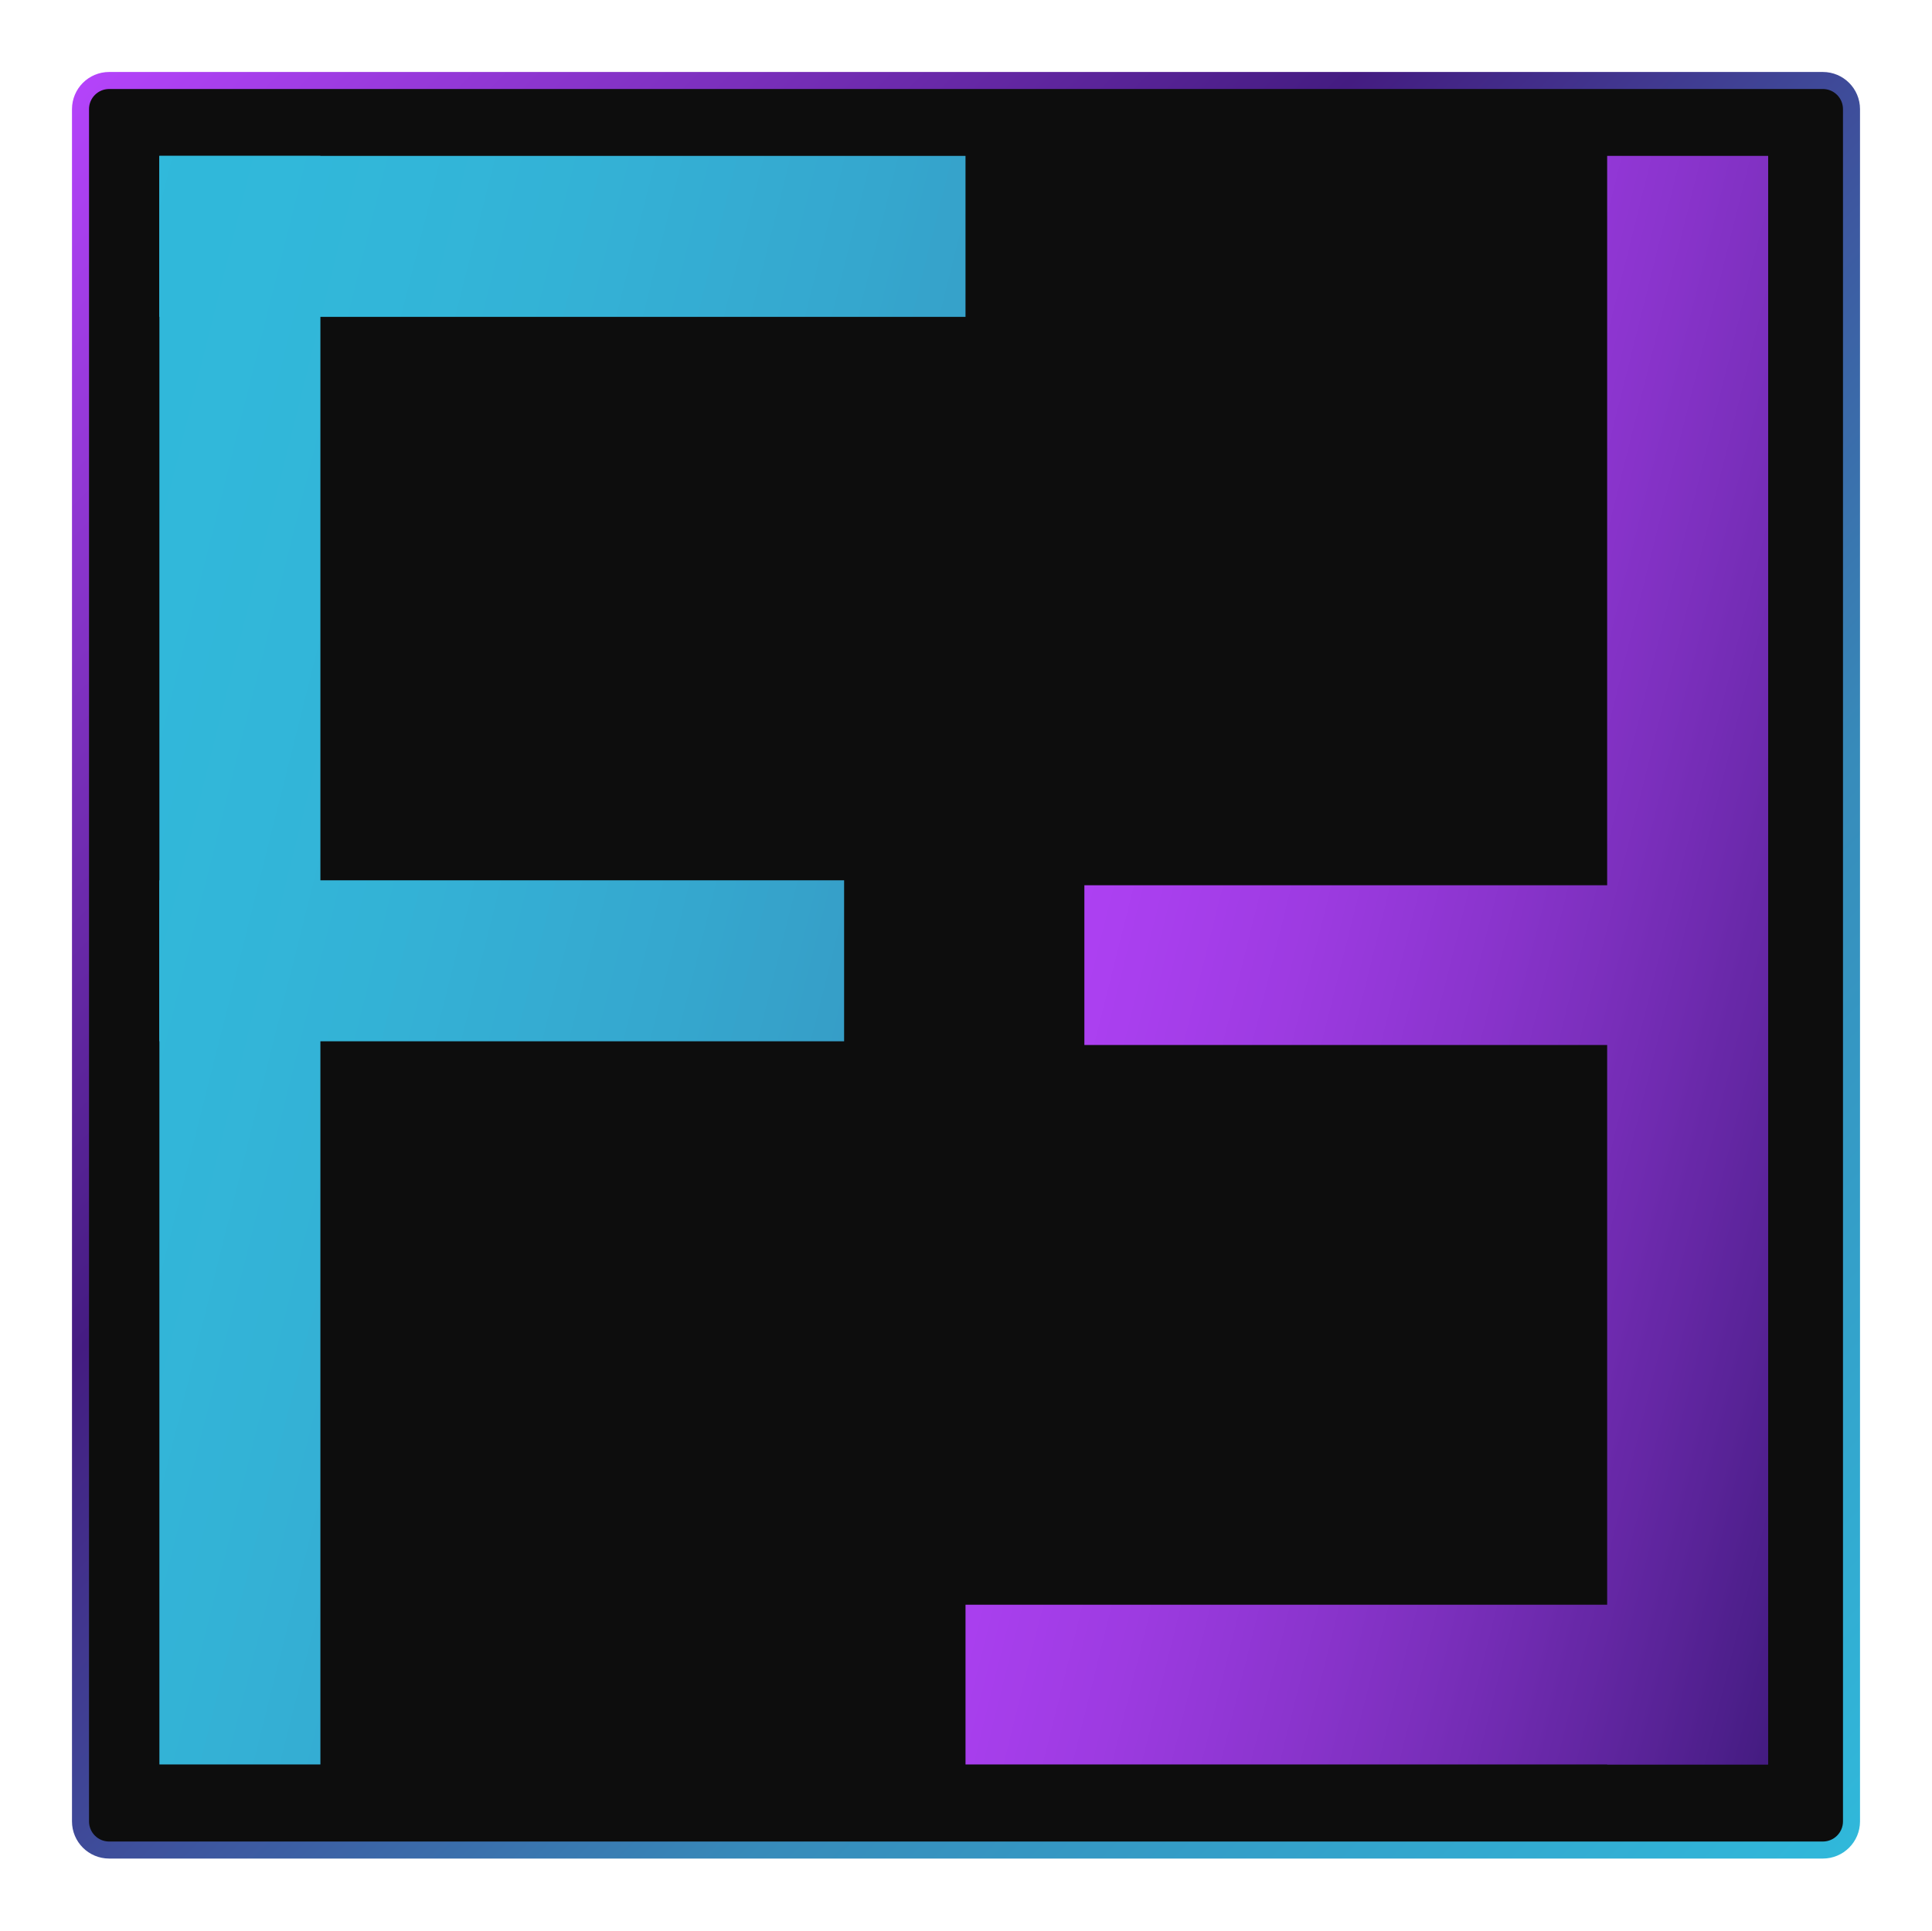
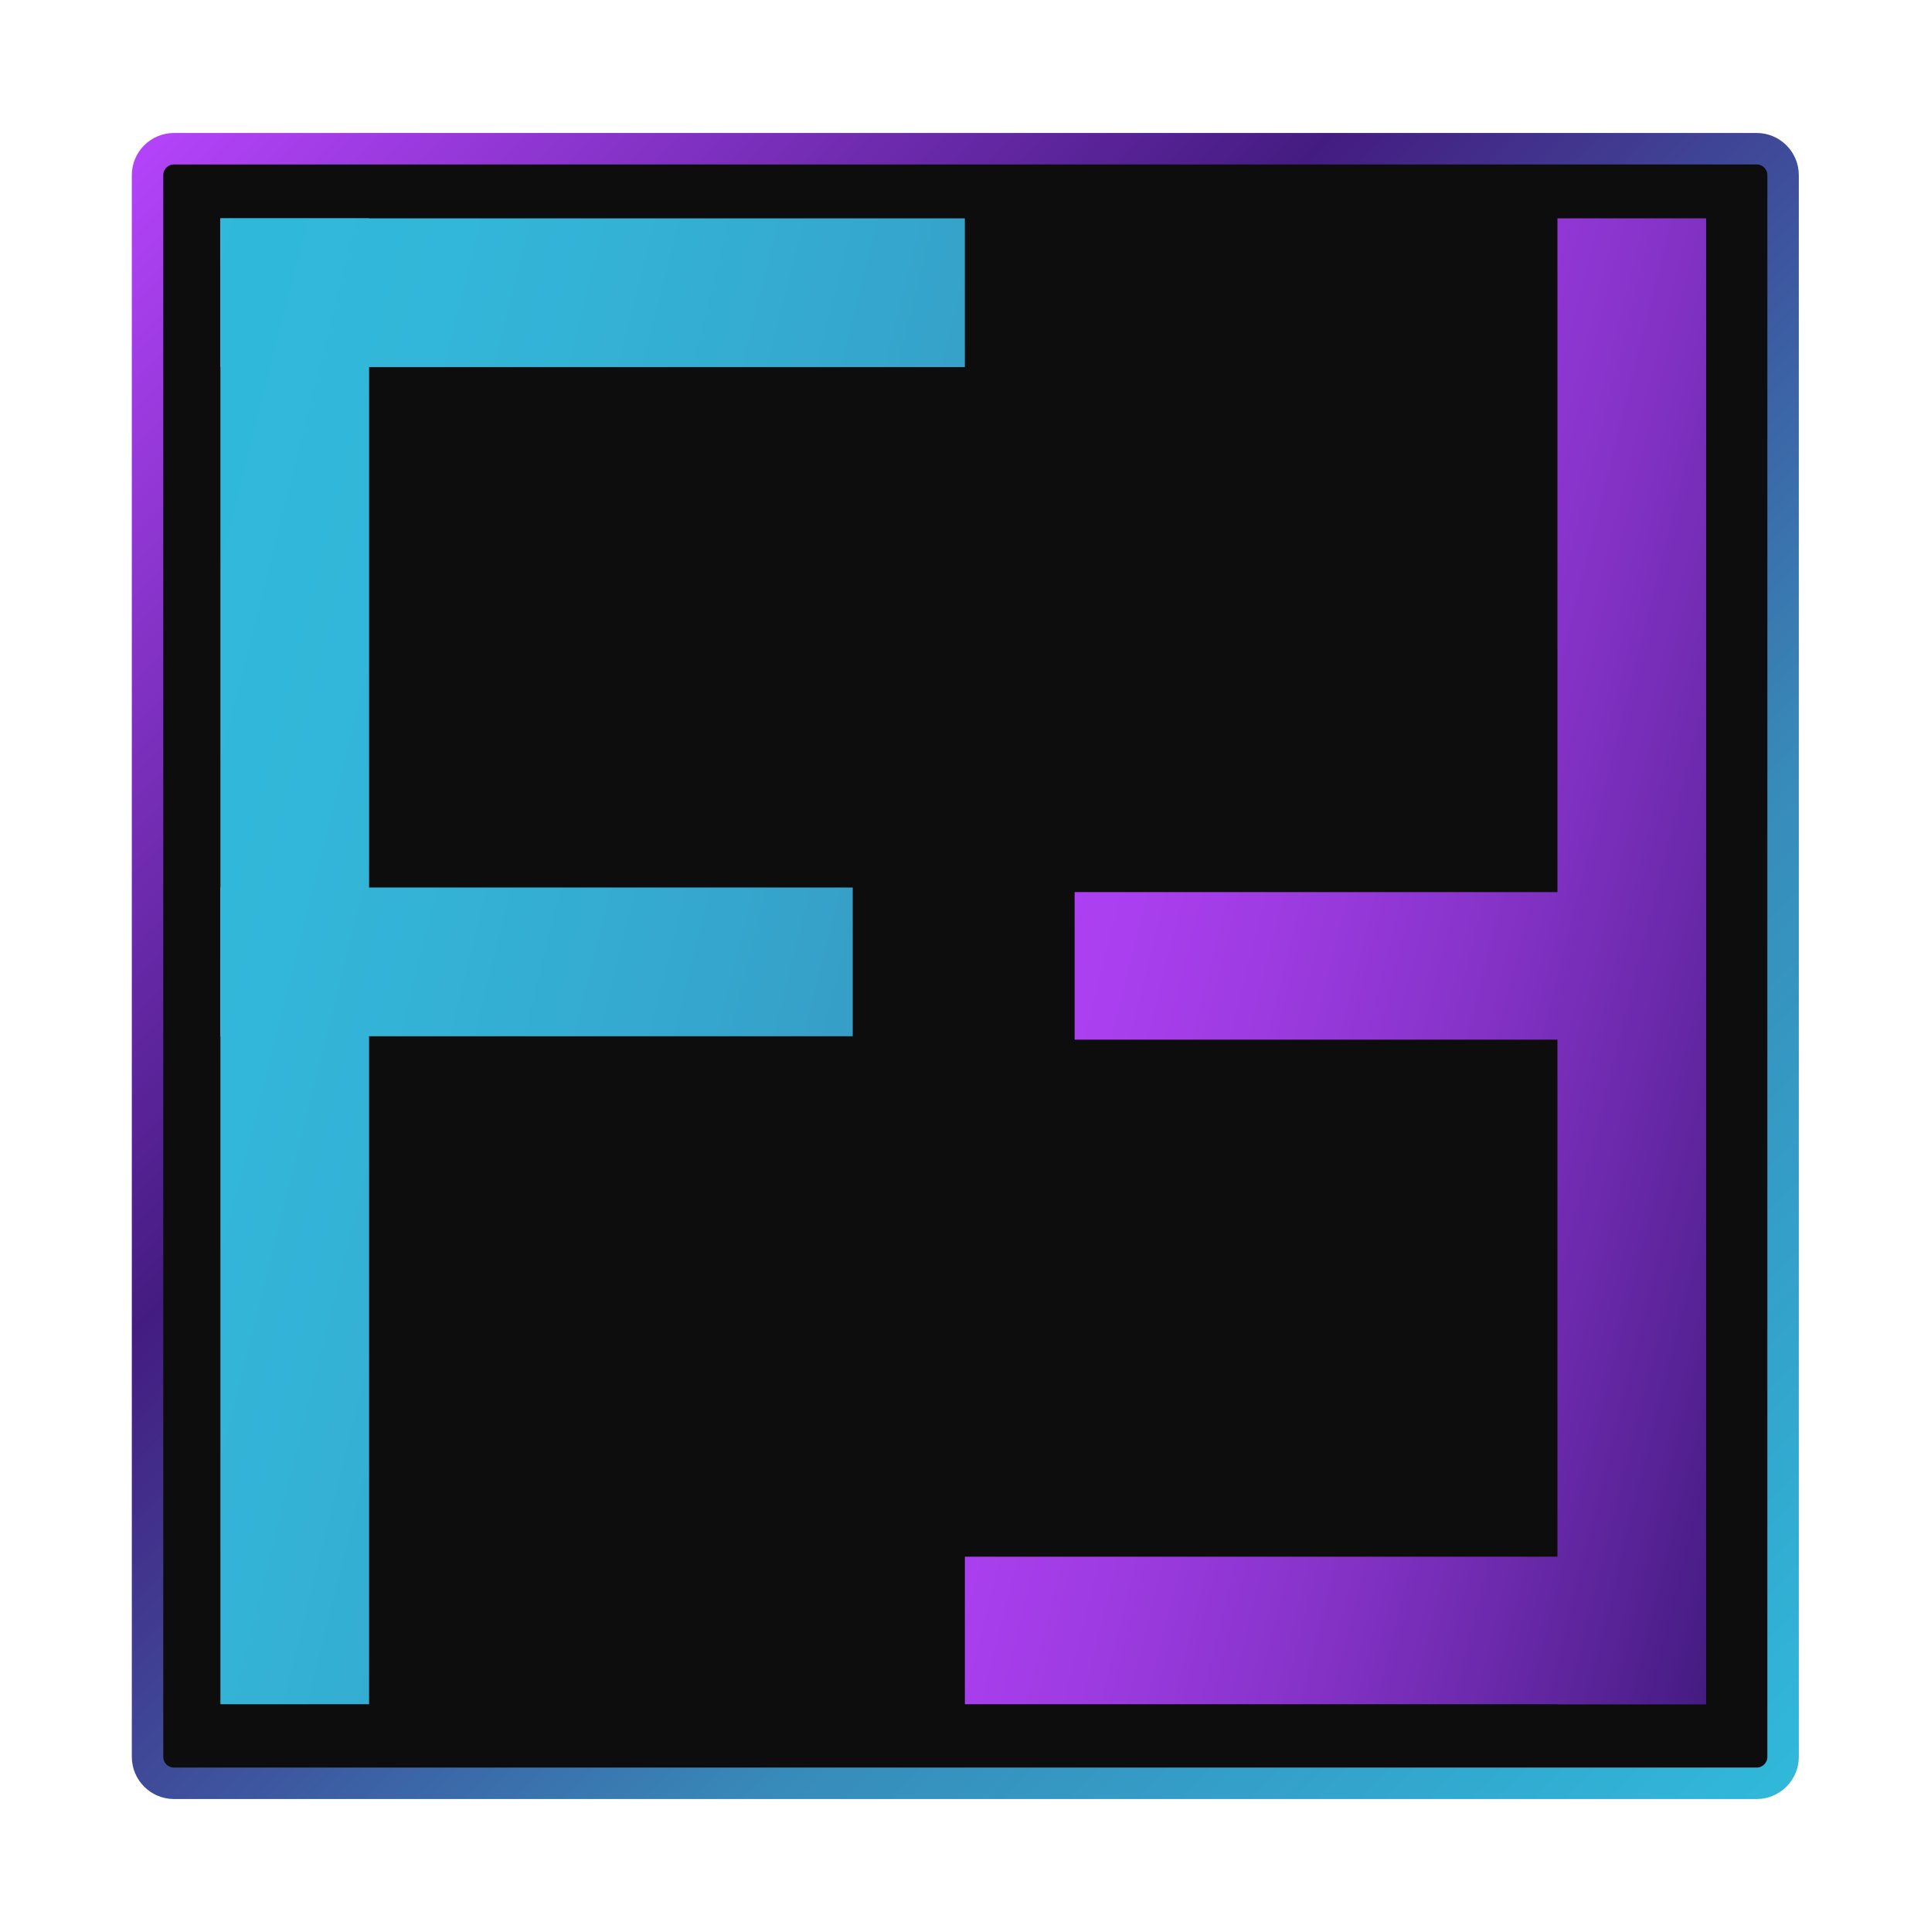
- <svg xmlns="http://www.w3.org/2000/svg" width="1560" height="1559" xml:space="preserve" overflow="hidden">
+ <svg xmlns="http://www.w3.org/2000/svg" width="1688" height="1689" xml:space="preserve" overflow="hidden">
  <defs>
-     <linearGradient x1="1478.62" y1="515.625" x2="2921.38" y2="1959.37" gradientUnits="userSpaceOnUse" spreadMethod="reflect" id="stroke0">
+     <linearGradient x1="1471.75" y1="508.75" x2="2928.25" y2="1966.25" gradientUnits="userSpaceOnUse" spreadMethod="reflect" id="stroke0">
      <stop offset="0" stop-color="#B644FC" />
      <stop offset="0.36" stop-color="#441C81" />
      <stop offset="0.69" stop-color="#378BBA" />
      <stop offset="1" stop-color="#30B9DB" />
    </linearGradient>
    <linearGradient x1="1414.6" y1="1118.14" x2="2333.59" y2="1348.62" gradientUnits="userSpaceOnUse" spreadMethod="reflect" id="fill1">
      <stop offset="0" stop-color="#30B9DB" />
      <stop offset="0.022" stop-color="#30B8DA" />
      <stop offset="0.044" stop-color="#30B8DA" />
      <stop offset="0.067" stop-color="#30B8DA" />
      <stop offset="0.089" stop-color="#31B8DA" />
      <stop offset="0.111" stop-color="#31B8DA" />
      <stop offset="0.133" stop-color="#31B7DA" />
      <stop offset="0.156" stop-color="#31B7D9" />
      <stop offset="0.178" stop-color="#32B7D9" />
      <stop offset="0.2" stop-color="#32B6D9" />
      <stop offset="0.222" stop-color="#32B6D9" />
      <stop offset="0.244" stop-color="#32B5D8" />
      <stop offset="0.267" stop-color="#33B5D8" />
      <stop offset="0.289" stop-color="#33B4D7" />
      <stop offset="0.311" stop-color="#33B3D7" />
      <stop offset="0.333" stop-color="#33B3D6" />
      <stop offset="0.356" stop-color="#33B2D6" />
      <stop offset="0.378" stop-color="#34B1D5" />
      <stop offset="0.4" stop-color="#34B0D5" />
      <stop offset="0.422" stop-color="#34AFD4" />
      <stop offset="0.444" stop-color="#34AED3" />
      <stop offset="0.467" stop-color="#34ADD3" />
      <stop offset="0.489" stop-color="#35ACD2" />
      <stop offset="0.511" stop-color="#35ABD1" />
      <stop offset="0.533" stop-color="#35AAD0" />
      <stop offset="0.556" stop-color="#35A9D0" />
      <stop offset="0.578" stop-color="#35A8CF" />
      <stop offset="0.6" stop-color="#35A7CE" />
      <stop offset="0.622" stop-color="#35A6CD" />
      <stop offset="0.644" stop-color="#35A4CC" />
      <stop offset="0.667" stop-color="#36A3CB" />
      <stop offset="0.689" stop-color="#36A2CA" />
      <stop offset="0.711" stop-color="#36A0C9" />
      <stop offset="0.733" stop-color="#369FC8" />
      <stop offset="0.756" stop-color="#369DC7" />
      <stop offset="0.778" stop-color="#369CC6" />
      <stop offset="0.8" stop-color="#369AC5" />
      <stop offset="0.822" stop-color="#3699C4" />
      <stop offset="0.844" stop-color="#3697C2" />
      <stop offset="0.867" stop-color="#3695C1" />
      <stop offset="0.889" stop-color="#3694C0" />
      <stop offset="0.911" stop-color="#3692BF" />
      <stop offset="0.933" stop-color="#3690BE" />
      <stop offset="0.956" stop-color="#368EBC" />
      <stop offset="0.978" stop-color="#368CBB" />
      <stop offset="1" stop-color="#378BBA" />
    </linearGradient>
    <linearGradient x1="1414.6" y1="1118.14" x2="2333.59" y2="1348.62" gradientUnits="userSpaceOnUse" spreadMethod="reflect" id="fill2">
      <stop offset="0" stop-color="#30B9DB" />
      <stop offset="0.022" stop-color="#30B8DA" />
      <stop offset="0.044" stop-color="#30B8DA" />
      <stop offset="0.067" stop-color="#30B8DA" />
      <stop offset="0.089" stop-color="#31B8DA" />
      <stop offset="0.111" stop-color="#31B8DA" />
      <stop offset="0.133" stop-color="#31B7DA" />
      <stop offset="0.156" stop-color="#31B7D9" />
      <stop offset="0.178" stop-color="#32B7D9" />
      <stop offset="0.2" stop-color="#32B6D9" />
      <stop offset="0.222" stop-color="#32B6D9" />
      <stop offset="0.244" stop-color="#32B5D8" />
      <stop offset="0.267" stop-color="#33B5D8" />
      <stop offset="0.289" stop-color="#33B4D7" />
      <stop offset="0.311" stop-color="#33B3D7" />
      <stop offset="0.333" stop-color="#33B3D6" />
      <stop offset="0.356" stop-color="#33B2D6" />
      <stop offset="0.378" stop-color="#34B1D5" />
      <stop offset="0.4" stop-color="#34B0D5" />
      <stop offset="0.422" stop-color="#34AFD4" />
      <stop offset="0.444" stop-color="#34AED3" />
      <stop offset="0.467" stop-color="#34ADD3" />
      <stop offset="0.489" stop-color="#35ACD2" />
      <stop offset="0.511" stop-color="#35ABD1" />
      <stop offset="0.533" stop-color="#35AAD0" />
      <stop offset="0.556" stop-color="#35A9D0" />
      <stop offset="0.578" stop-color="#35A8CF" />
      <stop offset="0.6" stop-color="#35A7CE" />
      <stop offset="0.622" stop-color="#35A6CD" />
      <stop offset="0.644" stop-color="#35A4CC" />
      <stop offset="0.667" stop-color="#36A3CB" />
      <stop offset="0.689" stop-color="#36A2CA" />
      <stop offset="0.711" stop-color="#36A0C9" />
      <stop offset="0.733" stop-color="#369FC8" />
      <stop offset="0.756" stop-color="#369DC7" />
      <stop offset="0.778" stop-color="#369CC6" />
      <stop offset="0.8" stop-color="#369AC5" />
      <stop offset="0.822" stop-color="#3699C4" />
      <stop offset="0.844" stop-color="#3697C2" />
      <stop offset="0.867" stop-color="#3695C1" />
      <stop offset="0.889" stop-color="#3694C0" />
      <stop offset="0.911" stop-color="#3692BF" />
      <stop offset="0.933" stop-color="#3690BE" />
      <stop offset="0.956" stop-color="#368EBC" />
      <stop offset="0.978" stop-color="#368CBB" />
      <stop offset="1" stop-color="#378BBA" />
    </linearGradient>
    <linearGradient x1="1414.6" y1="1118.14" x2="2333.59" y2="1348.62" gradientUnits="userSpaceOnUse" spreadMethod="reflect" id="fill3">
      <stop offset="0" stop-color="#30B9DB" />
      <stop offset="0.022" stop-color="#30B8DA" />
      <stop offset="0.044" stop-color="#30B8DA" />
      <stop offset="0.067" stop-color="#30B8DA" />
      <stop offset="0.089" stop-color="#31B8DA" />
      <stop offset="0.111" stop-color="#31B8DA" />
      <stop offset="0.133" stop-color="#31B7DA" />
      <stop offset="0.156" stop-color="#31B7D9" />
      <stop offset="0.178" stop-color="#32B7D9" />
      <stop offset="0.2" stop-color="#32B6D9" />
      <stop offset="0.222" stop-color="#32B6D9" />
      <stop offset="0.244" stop-color="#32B5D8" />
      <stop offset="0.267" stop-color="#33B5D8" />
      <stop offset="0.289" stop-color="#33B4D7" />
      <stop offset="0.311" stop-color="#33B3D7" />
      <stop offset="0.333" stop-color="#33B3D6" />
      <stop offset="0.356" stop-color="#33B2D6" />
      <stop offset="0.378" stop-color="#34B1D5" />
      <stop offset="0.4" stop-color="#34B0D5" />
      <stop offset="0.422" stop-color="#34AFD4" />
      <stop offset="0.444" stop-color="#34AED3" />
      <stop offset="0.467" stop-color="#34ADD3" />
      <stop offset="0.489" stop-color="#35ACD2" />
      <stop offset="0.511" stop-color="#35ABD1" />
      <stop offset="0.533" stop-color="#35AAD0" />
      <stop offset="0.556" stop-color="#35A9D0" />
      <stop offset="0.578" stop-color="#35A8CF" />
      <stop offset="0.6" stop-color="#35A7CE" />
      <stop offset="0.622" stop-color="#35A6CD" />
      <stop offset="0.644" stop-color="#35A4CC" />
      <stop offset="0.667" stop-color="#36A3CB" />
      <stop offset="0.689" stop-color="#36A2CA" />
      <stop offset="0.711" stop-color="#36A0C9" />
      <stop offset="0.733" stop-color="#369FC8" />
      <stop offset="0.756" stop-color="#369DC7" />
      <stop offset="0.778" stop-color="#369CC6" />
      <stop offset="0.8" stop-color="#369AC5" />
      <stop offset="0.822" stop-color="#3699C4" />
      <stop offset="0.844" stop-color="#3697C2" />
      <stop offset="0.867" stop-color="#3695C1" />
      <stop offset="0.889" stop-color="#3694C0" />
      <stop offset="0.911" stop-color="#3692BF" />
      <stop offset="0.933" stop-color="#3690BE" />
      <stop offset="0.956" stop-color="#368EBC" />
      <stop offset="0.978" stop-color="#368CBB" />
      <stop offset="1" stop-color="#378BBA" />
    </linearGradient>
    <linearGradient x1="2065.98" y1="1119.12" x2="2981.34" y2="1347.65" gradientUnits="userSpaceOnUse" spreadMethod="reflect" id="fill4">
      <stop offset="0" stop-color="#B644FC" />
      <stop offset="0.008" stop-color="#B543FB" />
      <stop offset="0.016" stop-color="#B543FB" />
      <stop offset="0.025" stop-color="#B543FB" />
      <stop offset="0.033" stop-color="#B543FB" />
      <stop offset="0.041" stop-color="#B543FB" />
      <stop offset="0.049" stop-color="#B543FB" />
      <stop offset="0.057" stop-color="#B543FB" />
      <stop offset="0.066" stop-color="#B543FB" />
      <stop offset="0.074" stop-color="#B543FB" />
      <stop offset="0.082" stop-color="#B443FA" />
      <stop offset="0.09" stop-color="#B443FA" />
      <stop offset="0.098" stop-color="#B443FA" />
      <stop offset="0.107" stop-color="#B443FA" />
      <stop offset="0.115" stop-color="#B443F9" />
      <stop offset="0.123" stop-color="#B343F9" />
      <stop offset="0.131" stop-color="#B343F9" />
      <stop offset="0.139" stop-color="#B343F8" />
      <stop offset="0.148" stop-color="#B242F8" />
      <stop offset="0.156" stop-color="#B242F8" />
      <stop offset="0.164" stop-color="#B242F7" />
      <stop offset="0.172" stop-color="#B142F7" />
      <stop offset="0.18" stop-color="#B142F7" />
      <stop offset="0.189" stop-color="#B142F6" />
      <stop offset="0.197" stop-color="#B042F6" />
      <stop offset="0.205" stop-color="#B041F5" />
      <stop offset="0.213" stop-color="#AF41F5" />
      <stop offset="0.221" stop-color="#AF41F4" />
      <stop offset="0.23" stop-color="#AE41F4" />
      <stop offset="0.238" stop-color="#AE41F3" />
      <stop offset="0.246" stop-color="#AD41F3" />
      <stop offset="0.254" stop-color="#AD40F2" />
      <stop offset="0.262" stop-color="#AC40F1" />
      <stop offset="0.27" stop-color="#AC40F1" />
      <stop offset="0.279" stop-color="#AB40F0" />
      <stop offset="0.287" stop-color="#AB40F0" />
      <stop offset="0.295" stop-color="#AA3FEF" />
      <stop offset="0.303" stop-color="#A93FEE" />
      <stop offset="0.311" stop-color="#A93FEE" />
      <stop offset="0.32" stop-color="#A83FED" />
      <stop offset="0.328" stop-color="#A73FEC" />
      <stop offset="0.336" stop-color="#A73EEC" />
      <stop offset="0.344" stop-color="#A63EEB" />
      <stop offset="0.352" stop-color="#A53EEA" />
      <stop offset="0.361" stop-color="#A53EE9" />
      <stop offset="0.369" stop-color="#A43DE9" />
      <stop offset="0.377" stop-color="#A33DE8" />
      <stop offset="0.385" stop-color="#A23DE7" />
      <stop offset="0.393" stop-color="#A23DE6" />
      <stop offset="0.402" stop-color="#A13CE5" />
      <stop offset="0.41" stop-color="#A03CE4" />
      <stop offset="0.418" stop-color="#9F3CE4" />
      <stop offset="0.426" stop-color="#9E3BE3" />
      <stop offset="0.434" stop-color="#9E3BE2" />
      <stop offset="0.443" stop-color="#9D3BE1" />
      <stop offset="0.451" stop-color="#9C3BE0" />
      <stop offset="0.459" stop-color="#9B3ADF" />
      <stop offset="0.467" stop-color="#9A3ADE" />
      <stop offset="0.475" stop-color="#993ADD" />
      <stop offset="0.484" stop-color="#9839DC" />
      <stop offset="0.492" stop-color="#9739DB" />
      <stop offset="0.5" stop-color="#9639DA" />
      <stop offset="0.508" stop-color="#9538D9" />
      <stop offset="0.516" stop-color="#9438D8" />
      <stop offset="0.525" stop-color="#9338D7" />
      <stop offset="0.533" stop-color="#9237D6" />
      <stop offset="0.541" stop-color="#9137D5" />
      <stop offset="0.549" stop-color="#9036D4" />
      <stop offset="0.557" stop-color="#8F36D2" />
      <stop offset="0.566" stop-color="#8E36D1" />
      <stop offset="0.574" stop-color="#8D35D0" />
      <stop offset="0.582" stop-color="#8C35CF" />
      <stop offset="0.59" stop-color="#8B35CE" />
      <stop offset="0.598" stop-color="#8A34CD" />
      <stop offset="0.607" stop-color="#8934CB" />
      <stop offset="0.615" stop-color="#8833CA" />
      <stop offset="0.623" stop-color="#8733C9" />
      <stop offset="0.631" stop-color="#8533C8" />
      <stop offset="0.639" stop-color="#8432C6" />
      <stop offset="0.648" stop-color="#8332C5" />
      <stop offset="0.656" stop-color="#8231C4" />
      <stop offset="0.664" stop-color="#8131C2" />
      <stop offset="0.672" stop-color="#7F31C1" />
      <stop offset="0.68" stop-color="#7E30C0" />
      <stop offset="0.689" stop-color="#7D30BE" />
      <stop offset="0.697" stop-color="#7C2FBD" />
      <stop offset="0.705" stop-color="#7A2FBC" />
      <stop offset="0.713" stop-color="#792EBA" />
      <stop offset="0.721" stop-color="#782EB9" />
      <stop offset="0.73" stop-color="#762DB7" />
      <stop offset="0.738" stop-color="#752DB6" />
      <stop offset="0.746" stop-color="#742CB5" />
      <stop offset="0.754" stop-color="#722CB3" />
      <stop offset="0.762" stop-color="#712BB2" />
      <stop offset="0.77" stop-color="#702BB0" />
      <stop offset="0.779" stop-color="#6E2AAF" />
      <stop offset="0.787" stop-color="#6D2AAD" />
      <stop offset="0.795" stop-color="#6B29AB" />
      <stop offset="0.803" stop-color="#6A29AA" />
      <stop offset="0.811" stop-color="#6828A8" />
      <stop offset="0.82" stop-color="#6728A7" />
      <stop offset="0.828" stop-color="#6627A5" />
      <stop offset="0.836" stop-color="#6427A4" />
      <stop offset="0.844" stop-color="#6326A2" />
      <stop offset="0.852" stop-color="#6126A0" />
      <stop offset="0.861" stop-color="#5F259F" />
      <stop offset="0.869" stop-color="#5E259D" />
      <stop offset="0.877" stop-color="#5C249B" />
      <stop offset="0.885" stop-color="#5B249A" />
      <stop offset="0.893" stop-color="#592398" />
      <stop offset="0.902" stop-color="#582396" />
      <stop offset="0.91" stop-color="#562294" />
      <stop offset="0.918" stop-color="#542193" />
      <stop offset="0.926" stop-color="#532191" />
      <stop offset="0.934" stop-color="#51208F" />
      <stop offset="0.943" stop-color="#4F208D" />
      <stop offset="0.951" stop-color="#4E1F8C" />
      <stop offset="0.959" stop-color="#4C1F8A" />
      <stop offset="0.967" stop-color="#4A1E88" />
      <stop offset="0.975" stop-color="#491D86" />
      <stop offset="0.984" stop-color="#471D84" />
      <stop offset="0.992" stop-color="#451C82" />
      <stop offset="1" stop-color="#441C81" />
    </linearGradient>
    <linearGradient x1="2065.98" y1="1119.12" x2="2981.34" y2="1347.65" gradientUnits="userSpaceOnUse" spreadMethod="reflect" id="fill5">
      <stop offset="0" stop-color="#B644FC" />
      <stop offset="0.008" stop-color="#B543FB" />
      <stop offset="0.016" stop-color="#B543FB" />
      <stop offset="0.025" stop-color="#B543FB" />
      <stop offset="0.033" stop-color="#B543FB" />
      <stop offset="0.041" stop-color="#B543FB" />
      <stop offset="0.049" stop-color="#B543FB" />
      <stop offset="0.057" stop-color="#B543FB" />
      <stop offset="0.066" stop-color="#B543FB" />
      <stop offset="0.074" stop-color="#B543FB" />
      <stop offset="0.082" stop-color="#B443FA" />
      <stop offset="0.09" stop-color="#B443FA" />
      <stop offset="0.098" stop-color="#B443FA" />
      <stop offset="0.107" stop-color="#B443FA" />
      <stop offset="0.115" stop-color="#B443F9" />
      <stop offset="0.123" stop-color="#B343F9" />
      <stop offset="0.131" stop-color="#B343F9" />
      <stop offset="0.139" stop-color="#B343F8" />
      <stop offset="0.148" stop-color="#B242F8" />
      <stop offset="0.156" stop-color="#B242F8" />
      <stop offset="0.164" stop-color="#B242F7" />
      <stop offset="0.172" stop-color="#B142F7" />
      <stop offset="0.18" stop-color="#B142F7" />
      <stop offset="0.189" stop-color="#B142F6" />
      <stop offset="0.197" stop-color="#B042F6" />
      <stop offset="0.205" stop-color="#B041F5" />
      <stop offset="0.213" stop-color="#AF41F5" />
      <stop offset="0.221" stop-color="#AF41F4" />
      <stop offset="0.23" stop-color="#AE41F4" />
      <stop offset="0.238" stop-color="#AE41F3" />
      <stop offset="0.246" stop-color="#AD41F3" />
      <stop offset="0.254" stop-color="#AD40F2" />
      <stop offset="0.262" stop-color="#AC40F1" />
      <stop offset="0.27" stop-color="#AC40F1" />
      <stop offset="0.279" stop-color="#AB40F0" />
      <stop offset="0.287" stop-color="#AB40F0" />
      <stop offset="0.295" stop-color="#AA3FEF" />
      <stop offset="0.303" stop-color="#A93FEE" />
      <stop offset="0.311" stop-color="#A93FEE" />
      <stop offset="0.32" stop-color="#A83FED" />
      <stop offset="0.328" stop-color="#A73FEC" />
      <stop offset="0.336" stop-color="#A73EEC" />
      <stop offset="0.344" stop-color="#A63EEB" />
      <stop offset="0.352" stop-color="#A53EEA" />
      <stop offset="0.361" stop-color="#A53EE9" />
      <stop offset="0.369" stop-color="#A43DE9" />
      <stop offset="0.377" stop-color="#A33DE8" />
      <stop offset="0.385" stop-color="#A23DE7" />
      <stop offset="0.393" stop-color="#A23DE6" />
      <stop offset="0.402" stop-color="#A13CE5" />
      <stop offset="0.41" stop-color="#A03CE4" />
      <stop offset="0.418" stop-color="#9F3CE4" />
      <stop offset="0.426" stop-color="#9E3BE3" />
      <stop offset="0.434" stop-color="#9E3BE2" />
      <stop offset="0.443" stop-color="#9D3BE1" />
      <stop offset="0.451" stop-color="#9C3BE0" />
      <stop offset="0.459" stop-color="#9B3ADF" />
      <stop offset="0.467" stop-color="#9A3ADE" />
      <stop offset="0.475" stop-color="#993ADD" />
      <stop offset="0.484" stop-color="#9839DC" />
      <stop offset="0.492" stop-color="#9739DB" />
      <stop offset="0.5" stop-color="#9639DA" />
      <stop offset="0.508" stop-color="#9538D9" />
      <stop offset="0.516" stop-color="#9438D8" />
      <stop offset="0.525" stop-color="#9338D7" />
      <stop offset="0.533" stop-color="#9237D6" />
      <stop offset="0.541" stop-color="#9137D5" />
      <stop offset="0.549" stop-color="#9036D4" />
      <stop offset="0.557" stop-color="#8F36D2" />
      <stop offset="0.566" stop-color="#8E36D1" />
      <stop offset="0.574" stop-color="#8D35D0" />
      <stop offset="0.582" stop-color="#8C35CF" />
      <stop offset="0.59" stop-color="#8B35CE" />
      <stop offset="0.598" stop-color="#8A34CD" />
      <stop offset="0.607" stop-color="#8934CB" />
      <stop offset="0.615" stop-color="#8833CA" />
      <stop offset="0.623" stop-color="#8733C9" />
      <stop offset="0.631" stop-color="#8533C8" />
      <stop offset="0.639" stop-color="#8432C6" />
      <stop offset="0.648" stop-color="#8332C5" />
      <stop offset="0.656" stop-color="#8231C4" />
      <stop offset="0.664" stop-color="#8131C2" />
      <stop offset="0.672" stop-color="#7F31C1" />
      <stop offset="0.68" stop-color="#7E30C0" />
      <stop offset="0.689" stop-color="#7D30BE" />
      <stop offset="0.697" stop-color="#7C2FBD" />
      <stop offset="0.705" stop-color="#7A2FBC" />
      <stop offset="0.713" stop-color="#792EBA" />
      <stop offset="0.721" stop-color="#782EB9" />
      <stop offset="0.73" stop-color="#762DB7" />
      <stop offset="0.738" stop-color="#752DB6" />
      <stop offset="0.746" stop-color="#742CB5" />
      <stop offset="0.754" stop-color="#722CB3" />
      <stop offset="0.762" stop-color="#712BB2" />
      <stop offset="0.77" stop-color="#702BB0" />
      <stop offset="0.779" stop-color="#6E2AAF" />
      <stop offset="0.787" stop-color="#6D2AAD" />
      <stop offset="0.795" stop-color="#6B29AB" />
      <stop offset="0.803" stop-color="#6A29AA" />
      <stop offset="0.811" stop-color="#6828A8" />
      <stop offset="0.82" stop-color="#6728A7" />
      <stop offset="0.828" stop-color="#6627A5" />
      <stop offset="0.836" stop-color="#6427A4" />
      <stop offset="0.844" stop-color="#6326A2" />
      <stop offset="0.852" stop-color="#6126A0" />
      <stop offset="0.861" stop-color="#5F259F" />
      <stop offset="0.869" stop-color="#5E259D" />
      <stop offset="0.877" stop-color="#5C249B" />
      <stop offset="0.885" stop-color="#5B249A" />
      <stop offset="0.893" stop-color="#592398" />
      <stop offset="0.902" stop-color="#582396" />
      <stop offset="0.91" stop-color="#562294" />
      <stop offset="0.918" stop-color="#542193" />
      <stop offset="0.926" stop-color="#532191" />
      <stop offset="0.934" stop-color="#51208F" />
      <stop offset="0.943" stop-color="#4F208D" />
      <stop offset="0.951" stop-color="#4E1F8C" />
      <stop offset="0.959" stop-color="#4C1F8A" />
      <stop offset="0.967" stop-color="#4A1E88" />
      <stop offset="0.975" stop-color="#491D86" />
      <stop offset="0.984" stop-color="#471D84" />
      <stop offset="0.992" stop-color="#451C82" />
      <stop offset="1" stop-color="#441C81" />
    </linearGradient>
    <linearGradient x1="2065.98" y1="1119.12" x2="2981.34" y2="1347.65" gradientUnits="userSpaceOnUse" spreadMethod="reflect" id="fill6">
      <stop offset="0" stop-color="#B644FC" />
      <stop offset="0.008" stop-color="#B543FB" />
      <stop offset="0.016" stop-color="#B543FB" />
      <stop offset="0.025" stop-color="#B543FB" />
      <stop offset="0.033" stop-color="#B543FB" />
      <stop offset="0.041" stop-color="#B543FB" />
      <stop offset="0.049" stop-color="#B543FB" />
      <stop offset="0.057" stop-color="#B543FB" />
      <stop offset="0.066" stop-color="#B543FB" />
      <stop offset="0.074" stop-color="#B543FB" />
      <stop offset="0.082" stop-color="#B443FA" />
      <stop offset="0.09" stop-color="#B443FA" />
      <stop offset="0.098" stop-color="#B443FA" />
      <stop offset="0.107" stop-color="#B443FA" />
      <stop offset="0.115" stop-color="#B443F9" />
      <stop offset="0.123" stop-color="#B343F9" />
      <stop offset="0.131" stop-color="#B343F9" />
      <stop offset="0.139" stop-color="#B343F8" />
      <stop offset="0.148" stop-color="#B242F8" />
      <stop offset="0.156" stop-color="#B242F8" />
      <stop offset="0.164" stop-color="#B242F7" />
      <stop offset="0.172" stop-color="#B142F7" />
      <stop offset="0.18" stop-color="#B142F7" />
      <stop offset="0.189" stop-color="#B142F6" />
      <stop offset="0.197" stop-color="#B042F6" />
      <stop offset="0.205" stop-color="#B041F5" />
      <stop offset="0.213" stop-color="#AF41F5" />
      <stop offset="0.221" stop-color="#AF41F4" />
      <stop offset="0.23" stop-color="#AE41F4" />
      <stop offset="0.238" stop-color="#AE41F3" />
      <stop offset="0.246" stop-color="#AD41F3" />
      <stop offset="0.254" stop-color="#AD40F2" />
      <stop offset="0.262" stop-color="#AC40F1" />
      <stop offset="0.27" stop-color="#AC40F1" />
      <stop offset="0.279" stop-color="#AB40F0" />
      <stop offset="0.287" stop-color="#AB40F0" />
      <stop offset="0.295" stop-color="#AA3FEF" />
      <stop offset="0.303" stop-color="#A93FEE" />
      <stop offset="0.311" stop-color="#A93FEE" />
      <stop offset="0.32" stop-color="#A83FED" />
      <stop offset="0.328" stop-color="#A73FEC" />
      <stop offset="0.336" stop-color="#A73EEC" />
      <stop offset="0.344" stop-color="#A63EEB" />
      <stop offset="0.352" stop-color="#A53EEA" />
      <stop offset="0.361" stop-color="#A53EE9" />
      <stop offset="0.369" stop-color="#A43DE9" />
      <stop offset="0.377" stop-color="#A33DE8" />
      <stop offset="0.385" stop-color="#A23DE7" />
      <stop offset="0.393" stop-color="#A23DE6" />
      <stop offset="0.402" stop-color="#A13CE5" />
      <stop offset="0.41" stop-color="#A03CE4" />
      <stop offset="0.418" stop-color="#9F3CE4" />
      <stop offset="0.426" stop-color="#9E3BE3" />
      <stop offset="0.434" stop-color="#9E3BE2" />
      <stop offset="0.443" stop-color="#9D3BE1" />
      <stop offset="0.451" stop-color="#9C3BE0" />
      <stop offset="0.459" stop-color="#9B3ADF" />
      <stop offset="0.467" stop-color="#9A3ADE" />
      <stop offset="0.475" stop-color="#993ADD" />
      <stop offset="0.484" stop-color="#9839DC" />
      <stop offset="0.492" stop-color="#9739DB" />
      <stop offset="0.5" stop-color="#9639DA" />
      <stop offset="0.508" stop-color="#9538D9" />
      <stop offset="0.516" stop-color="#9438D8" />
      <stop offset="0.525" stop-color="#9338D7" />
      <stop offset="0.533" stop-color="#9237D6" />
      <stop offset="0.541" stop-color="#9137D5" />
      <stop offset="0.549" stop-color="#9036D4" />
      <stop offset="0.557" stop-color="#8F36D2" />
      <stop offset="0.566" stop-color="#8E36D1" />
      <stop offset="0.574" stop-color="#8D35D0" />
      <stop offset="0.582" stop-color="#8C35CF" />
      <stop offset="0.59" stop-color="#8B35CE" />
      <stop offset="0.598" stop-color="#8A34CD" />
      <stop offset="0.607" stop-color="#8934CB" />
      <stop offset="0.615" stop-color="#8833CA" />
      <stop offset="0.623" stop-color="#8733C9" />
      <stop offset="0.631" stop-color="#8533C8" />
      <stop offset="0.639" stop-color="#8432C6" />
      <stop offset="0.648" stop-color="#8332C5" />
      <stop offset="0.656" stop-color="#8231C4" />
      <stop offset="0.664" stop-color="#8131C2" />
      <stop offset="0.672" stop-color="#7F31C1" />
      <stop offset="0.68" stop-color="#7E30C0" />
      <stop offset="0.689" stop-color="#7D30BE" />
      <stop offset="0.697" stop-color="#7C2FBD" />
      <stop offset="0.705" stop-color="#7A2FBC" />
      <stop offset="0.713" stop-color="#792EBA" />
      <stop offset="0.721" stop-color="#782EB9" />
      <stop offset="0.73" stop-color="#762DB7" />
      <stop offset="0.738" stop-color="#752DB6" />
      <stop offset="0.746" stop-color="#742CB5" />
      <stop offset="0.754" stop-color="#722CB3" />
      <stop offset="0.762" stop-color="#712BB2" />
      <stop offset="0.77" stop-color="#702BB0" />
      <stop offset="0.779" stop-color="#6E2AAF" />
      <stop offset="0.787" stop-color="#6D2AAD" />
      <stop offset="0.795" stop-color="#6B29AB" />
      <stop offset="0.803" stop-color="#6A29AA" />
      <stop offset="0.811" stop-color="#6828A8" />
      <stop offset="0.82" stop-color="#6728A7" />
      <stop offset="0.828" stop-color="#6627A5" />
      <stop offset="0.836" stop-color="#6427A4" />
      <stop offset="0.844" stop-color="#6326A2" />
      <stop offset="0.852" stop-color="#6126A0" />
      <stop offset="0.861" stop-color="#5F259F" />
      <stop offset="0.869" stop-color="#5E259D" />
      <stop offset="0.877" stop-color="#5C249B" />
      <stop offset="0.885" stop-color="#5B249A" />
      <stop offset="0.893" stop-color="#592398" />
      <stop offset="0.902" stop-color="#582396" />
      <stop offset="0.91" stop-color="#562294" />
      <stop offset="0.918" stop-color="#542193" />
      <stop offset="0.926" stop-color="#532191" />
      <stop offset="0.934" stop-color="#51208F" />
      <stop offset="0.943" stop-color="#4F208D" />
      <stop offset="0.951" stop-color="#4E1F8C" />
      <stop offset="0.959" stop-color="#4C1F8A" />
      <stop offset="0.967" stop-color="#4A1E88" />
      <stop offset="0.975" stop-color="#491D86" />
      <stop offset="0.984" stop-color="#471D84" />
      <stop offset="0.992" stop-color="#451C82" />
      <stop offset="1" stop-color="#441C81" />
    </linearGradient>
  </defs>
-   <g transform="translate(-1420 -458)">
-     <path d="M1485 546.136C1485 533.358 1495.36 523 1508.14 523L2891.86 523C2904.64 523 2915 533.358 2915 546.136L2915 1928.86C2915 1941.64 2904.64 1952 2891.86 1952L1508.14 1952C1495.36 1952 1485 1941.64 1485 1928.86Z" stroke="url(#stroke0)" stroke-width="13.75" stroke-miterlimit="8" fill="#0D0D0D" fill-rule="evenodd" />
+   <g transform="translate(-1356 -393)">
+     <path d="M1485 546.136C1485 533.358 1495.36 523 1508.14 523L2891.86 523C2904.64 523 2915 533.358 2915 546.136L2915 1928.86C2915 1941.64 2904.64 1952 2891.86 1952L1508.14 1952C1495.36 1952 1485 1941.64 1485 1928.86Z" stroke="url(#stroke0)" stroke-width="27.5" stroke-miterlimit="8" fill="#0D0D0D" fill-rule="evenodd" />
    <path d="M1548.71 583.882 1678.71 583.882 1678.71 1882.88 1548.71 1882.88Z" fill="url(#fill1)" fill-rule="evenodd" />
    <path d="M1548.6 583.889 2199.6 583.889 2199.6 713.889 1548.6 713.889Z" fill="url(#fill2)" fill-rule="evenodd" />
    <path d="M1548.58 1168.89 2101.58 1168.89 2101.58 1298.89 1548.58 1298.89Z" fill="url(#fill3)" fill-rule="evenodd" />
    <path d="M2295.58 1172.89 2847.58 1172.89 2847.58 1301.89 2295.58 1301.89Z" fill="url(#fill4)" fill-rule="evenodd" />
    <path d="M2717.71 583.882 2847.71 583.882 2847.71 1882.88 2717.71 1882.88Z" fill="url(#fill5)" fill-rule="evenodd" />
    <path d="M2199.61 1753.89 2847.61 1753.89 2847.61 1882.89 2199.61 1882.89Z" fill="url(#fill6)" fill-rule="evenodd" />
  </g>
</svg>
